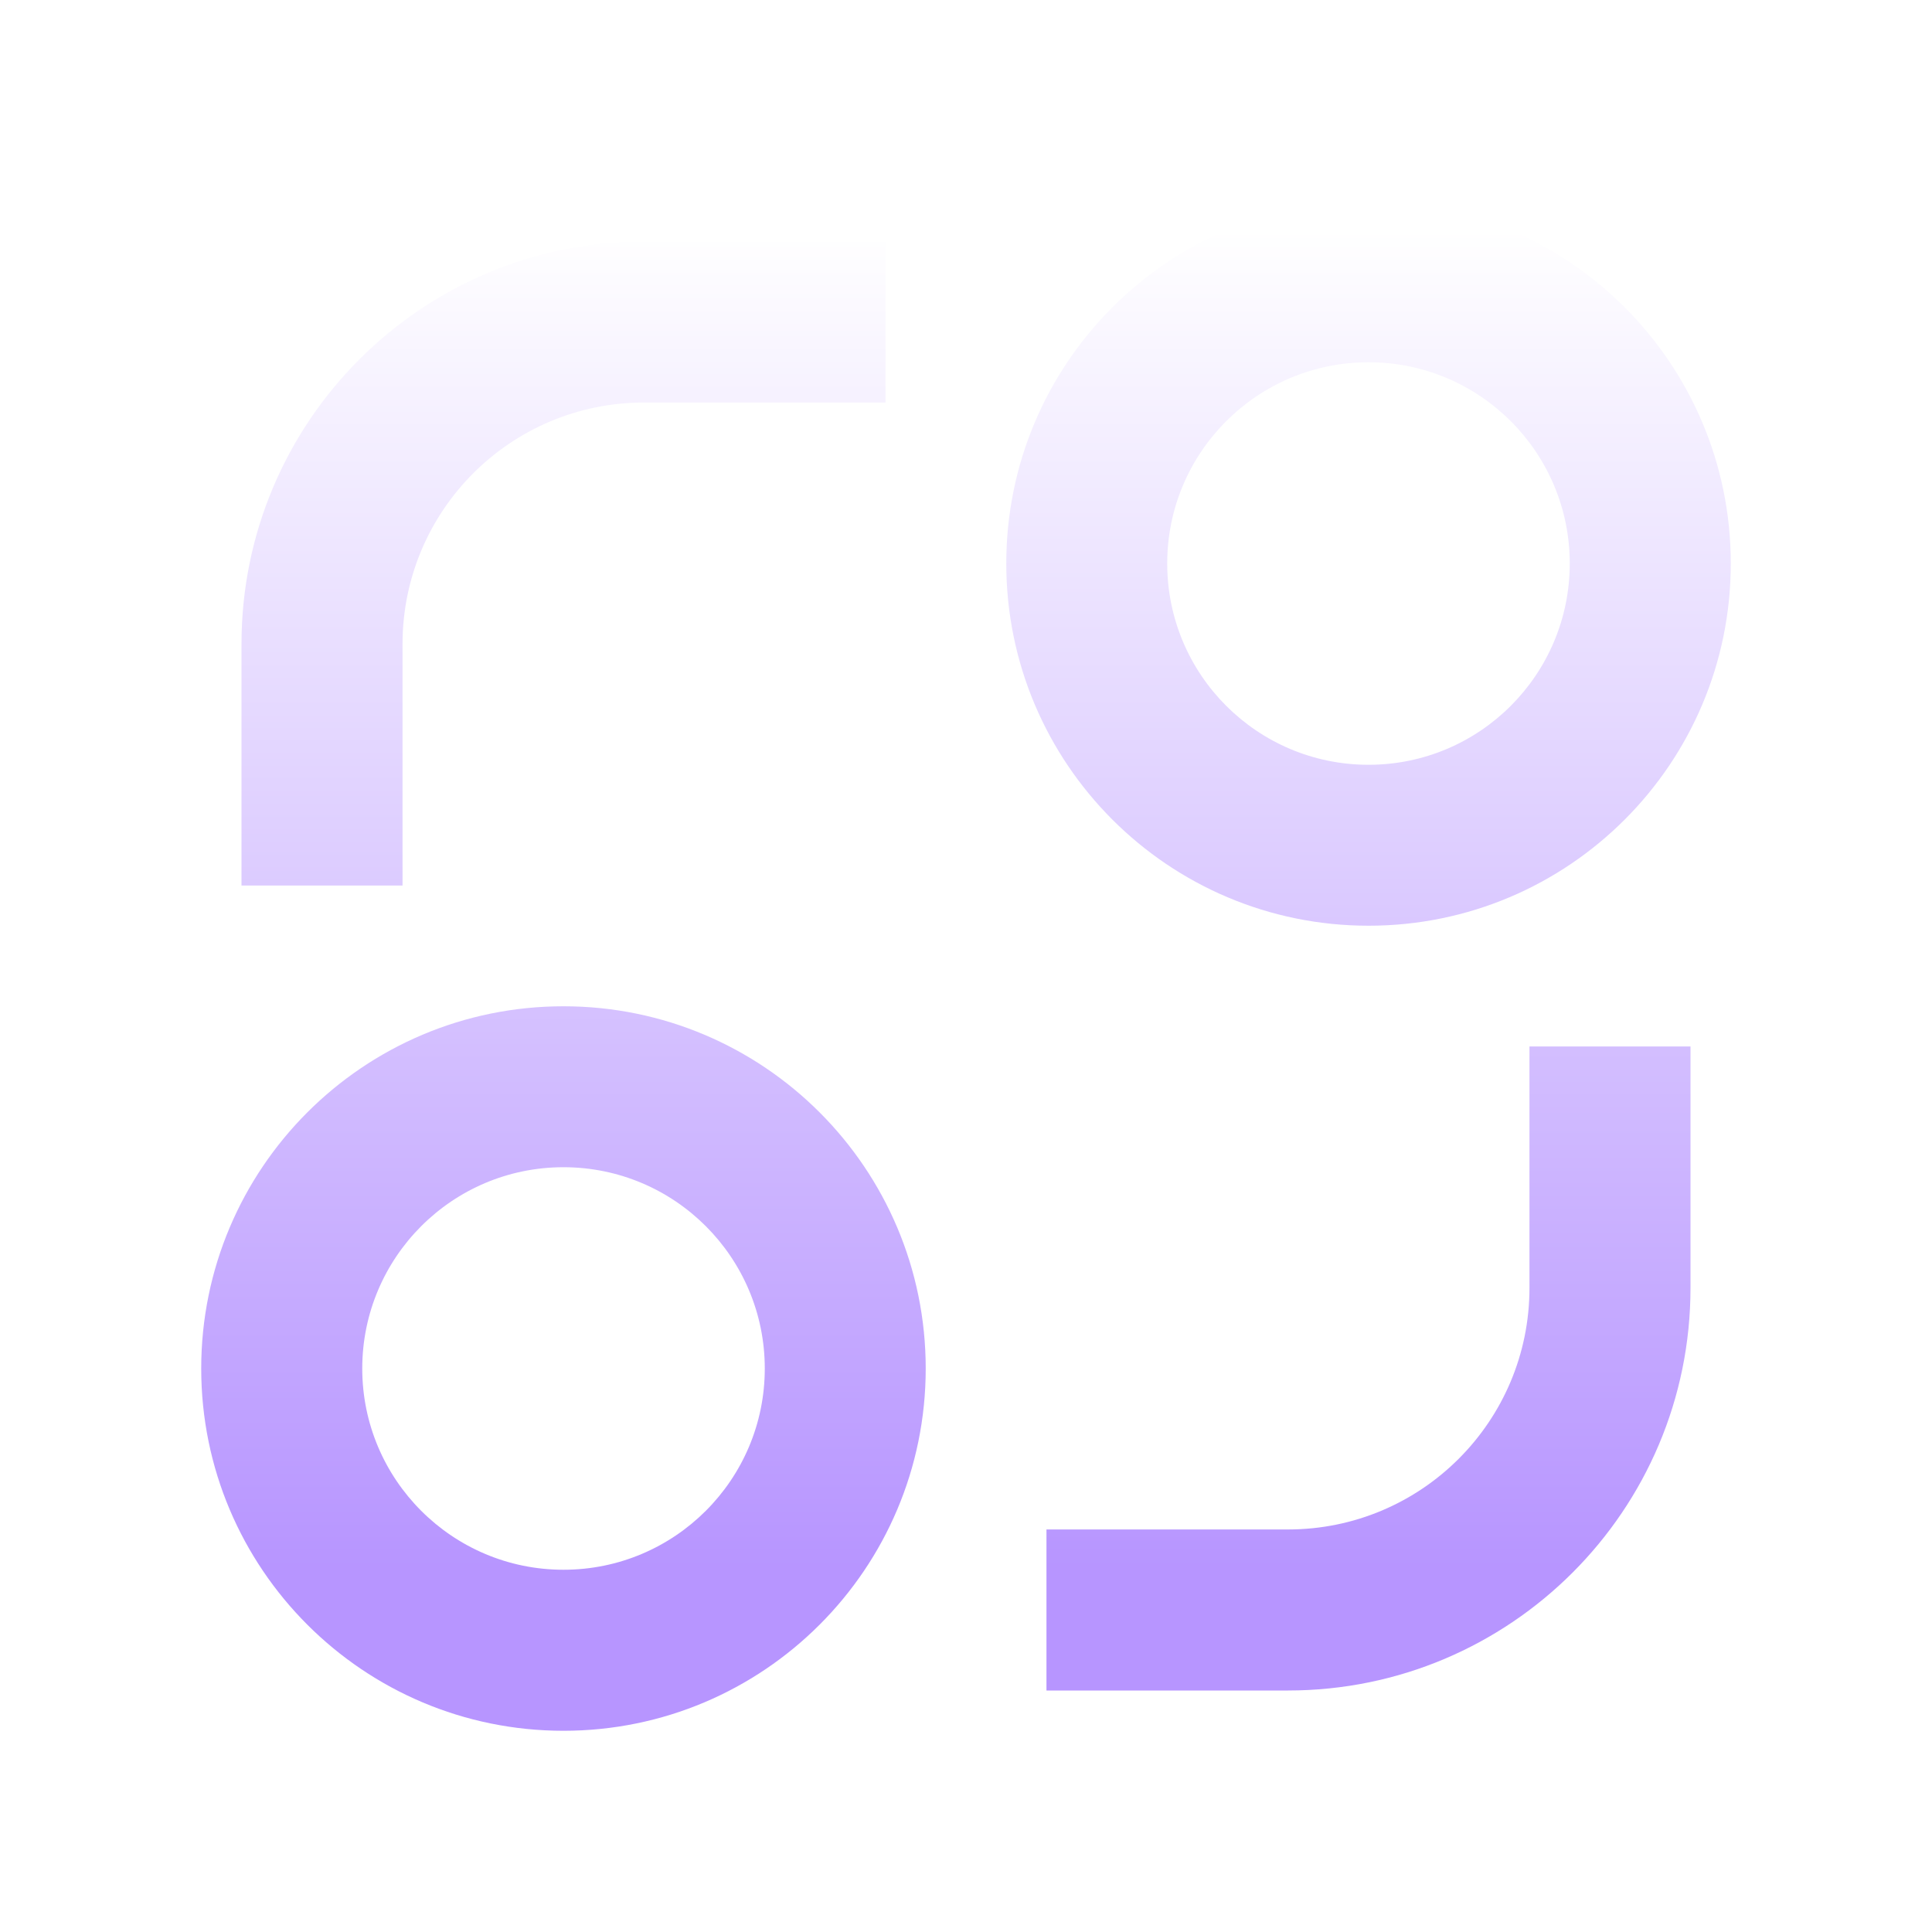
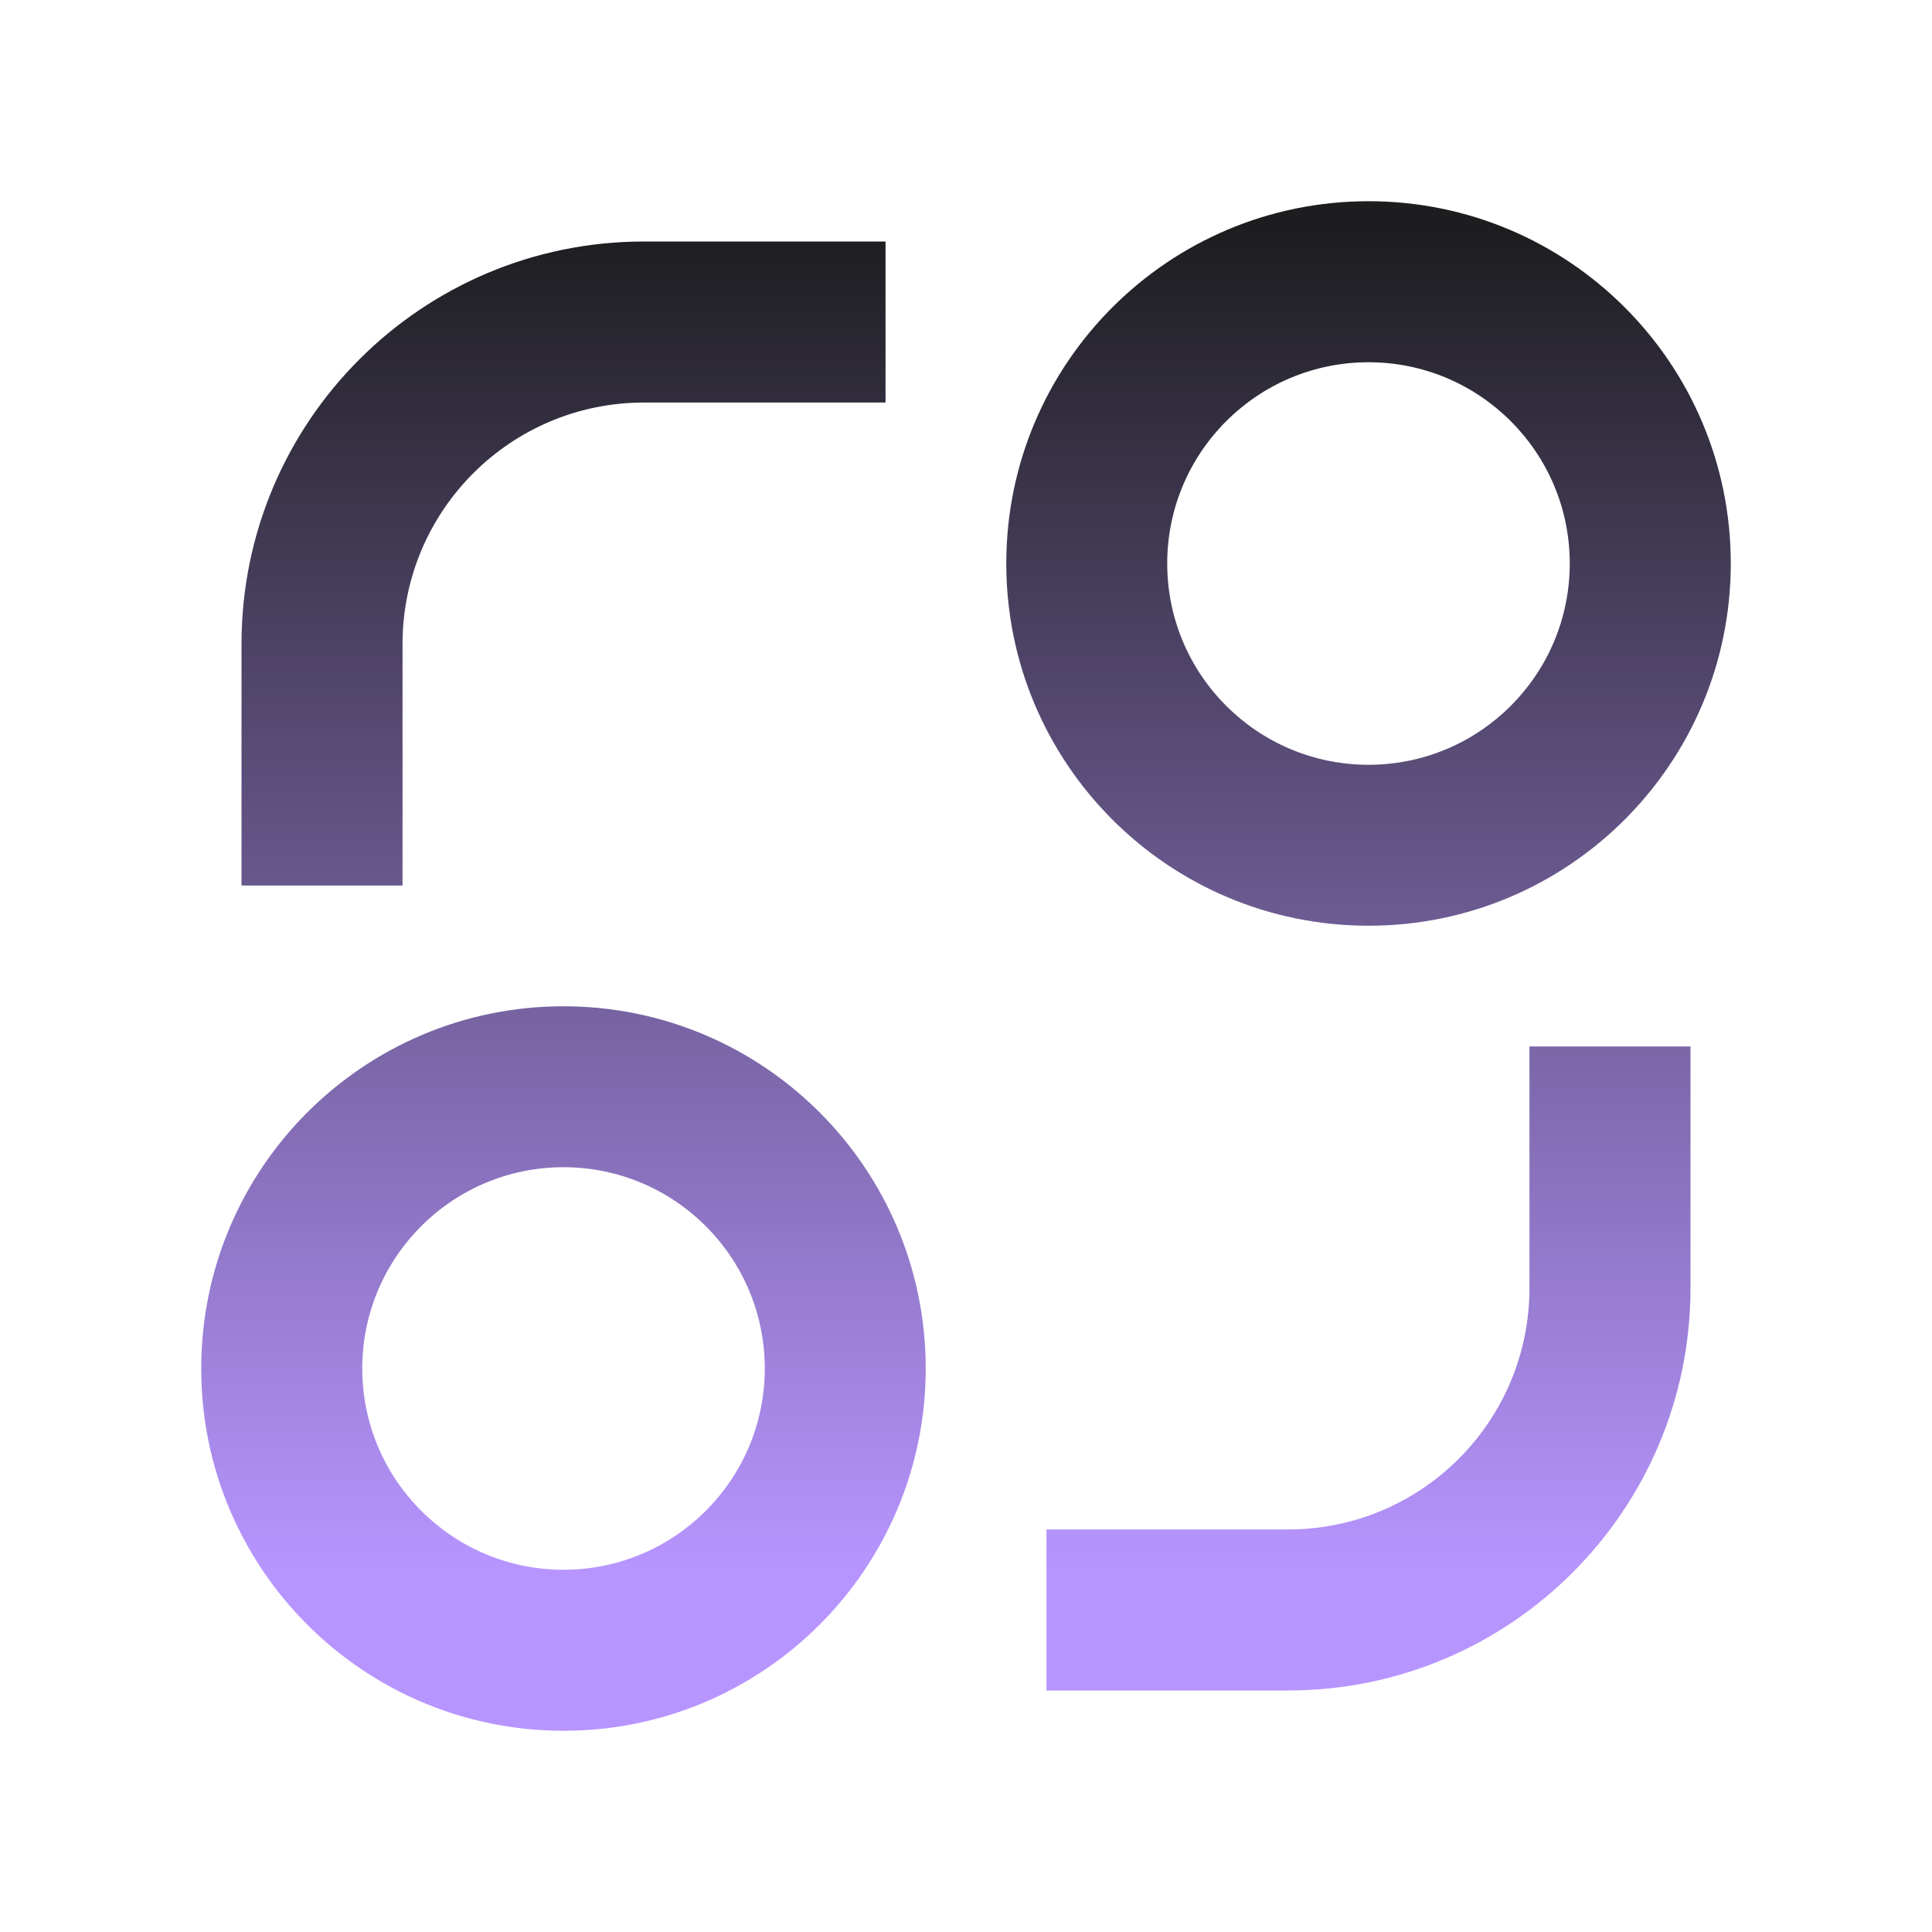
<svg xmlns="http://www.w3.org/2000/svg" width="20" height="20" viewBox="0 0 20 20" fill="none">
  <path d="M5.833 17.917C3.762 17.917 2.083 16.238 2.083 14.167C2.083 12.096 3.762 10.417 5.833 10.417C7.904 10.417 9.583 12.096 9.583 14.167C9.583 16.238 7.904 17.917 5.833 17.917ZM14.167 9.583C12.096 9.583 10.417 7.904 10.417 5.833C10.417 3.762 12.096 2.083 14.167 2.083C16.238 2.083 17.917 3.762 17.917 5.833C17.917 7.904 16.238 9.583 14.167 9.583ZM5.833 16.25C6.984 16.25 7.917 15.317 7.917 14.167C7.917 13.016 6.984 12.083 5.833 12.083C4.683 12.083 3.75 13.016 3.75 14.167C3.75 15.317 4.683 16.25 5.833 16.25ZM14.167 7.917C15.317 7.917 16.25 6.984 16.25 5.833C16.25 4.683 15.317 3.75 14.167 3.75C13.016 3.75 12.083 4.683 12.083 5.833C12.083 6.984 13.016 7.917 14.167 7.917ZM2.5 6.667C2.5 4.365 4.365 2.5 6.667 2.5H9.167V4.167H6.667C5.286 4.167 4.167 5.286 4.167 6.667V9.167H2.5V6.667ZM17.5 10.833H15.833V13.333C15.833 14.714 14.714 15.833 13.333 15.833H10.833V17.5H13.333C15.634 17.5 17.5 15.634 17.5 13.333V10.833Z" fill="url(#paint0_linear_427_48)" />
  <defs>
    <linearGradient id="paint0_linear_427_48" x1="10" y1="2.371" x2="10" y2="16.236" gradientUnits="userSpaceOnUse">
-       <stop stop-color="white" />
+       <stop stop-color="#1D1D1F" />
      <stop offset="1" stop-color="#B795FF" />
    </linearGradient>
  </defs>
</svg>
